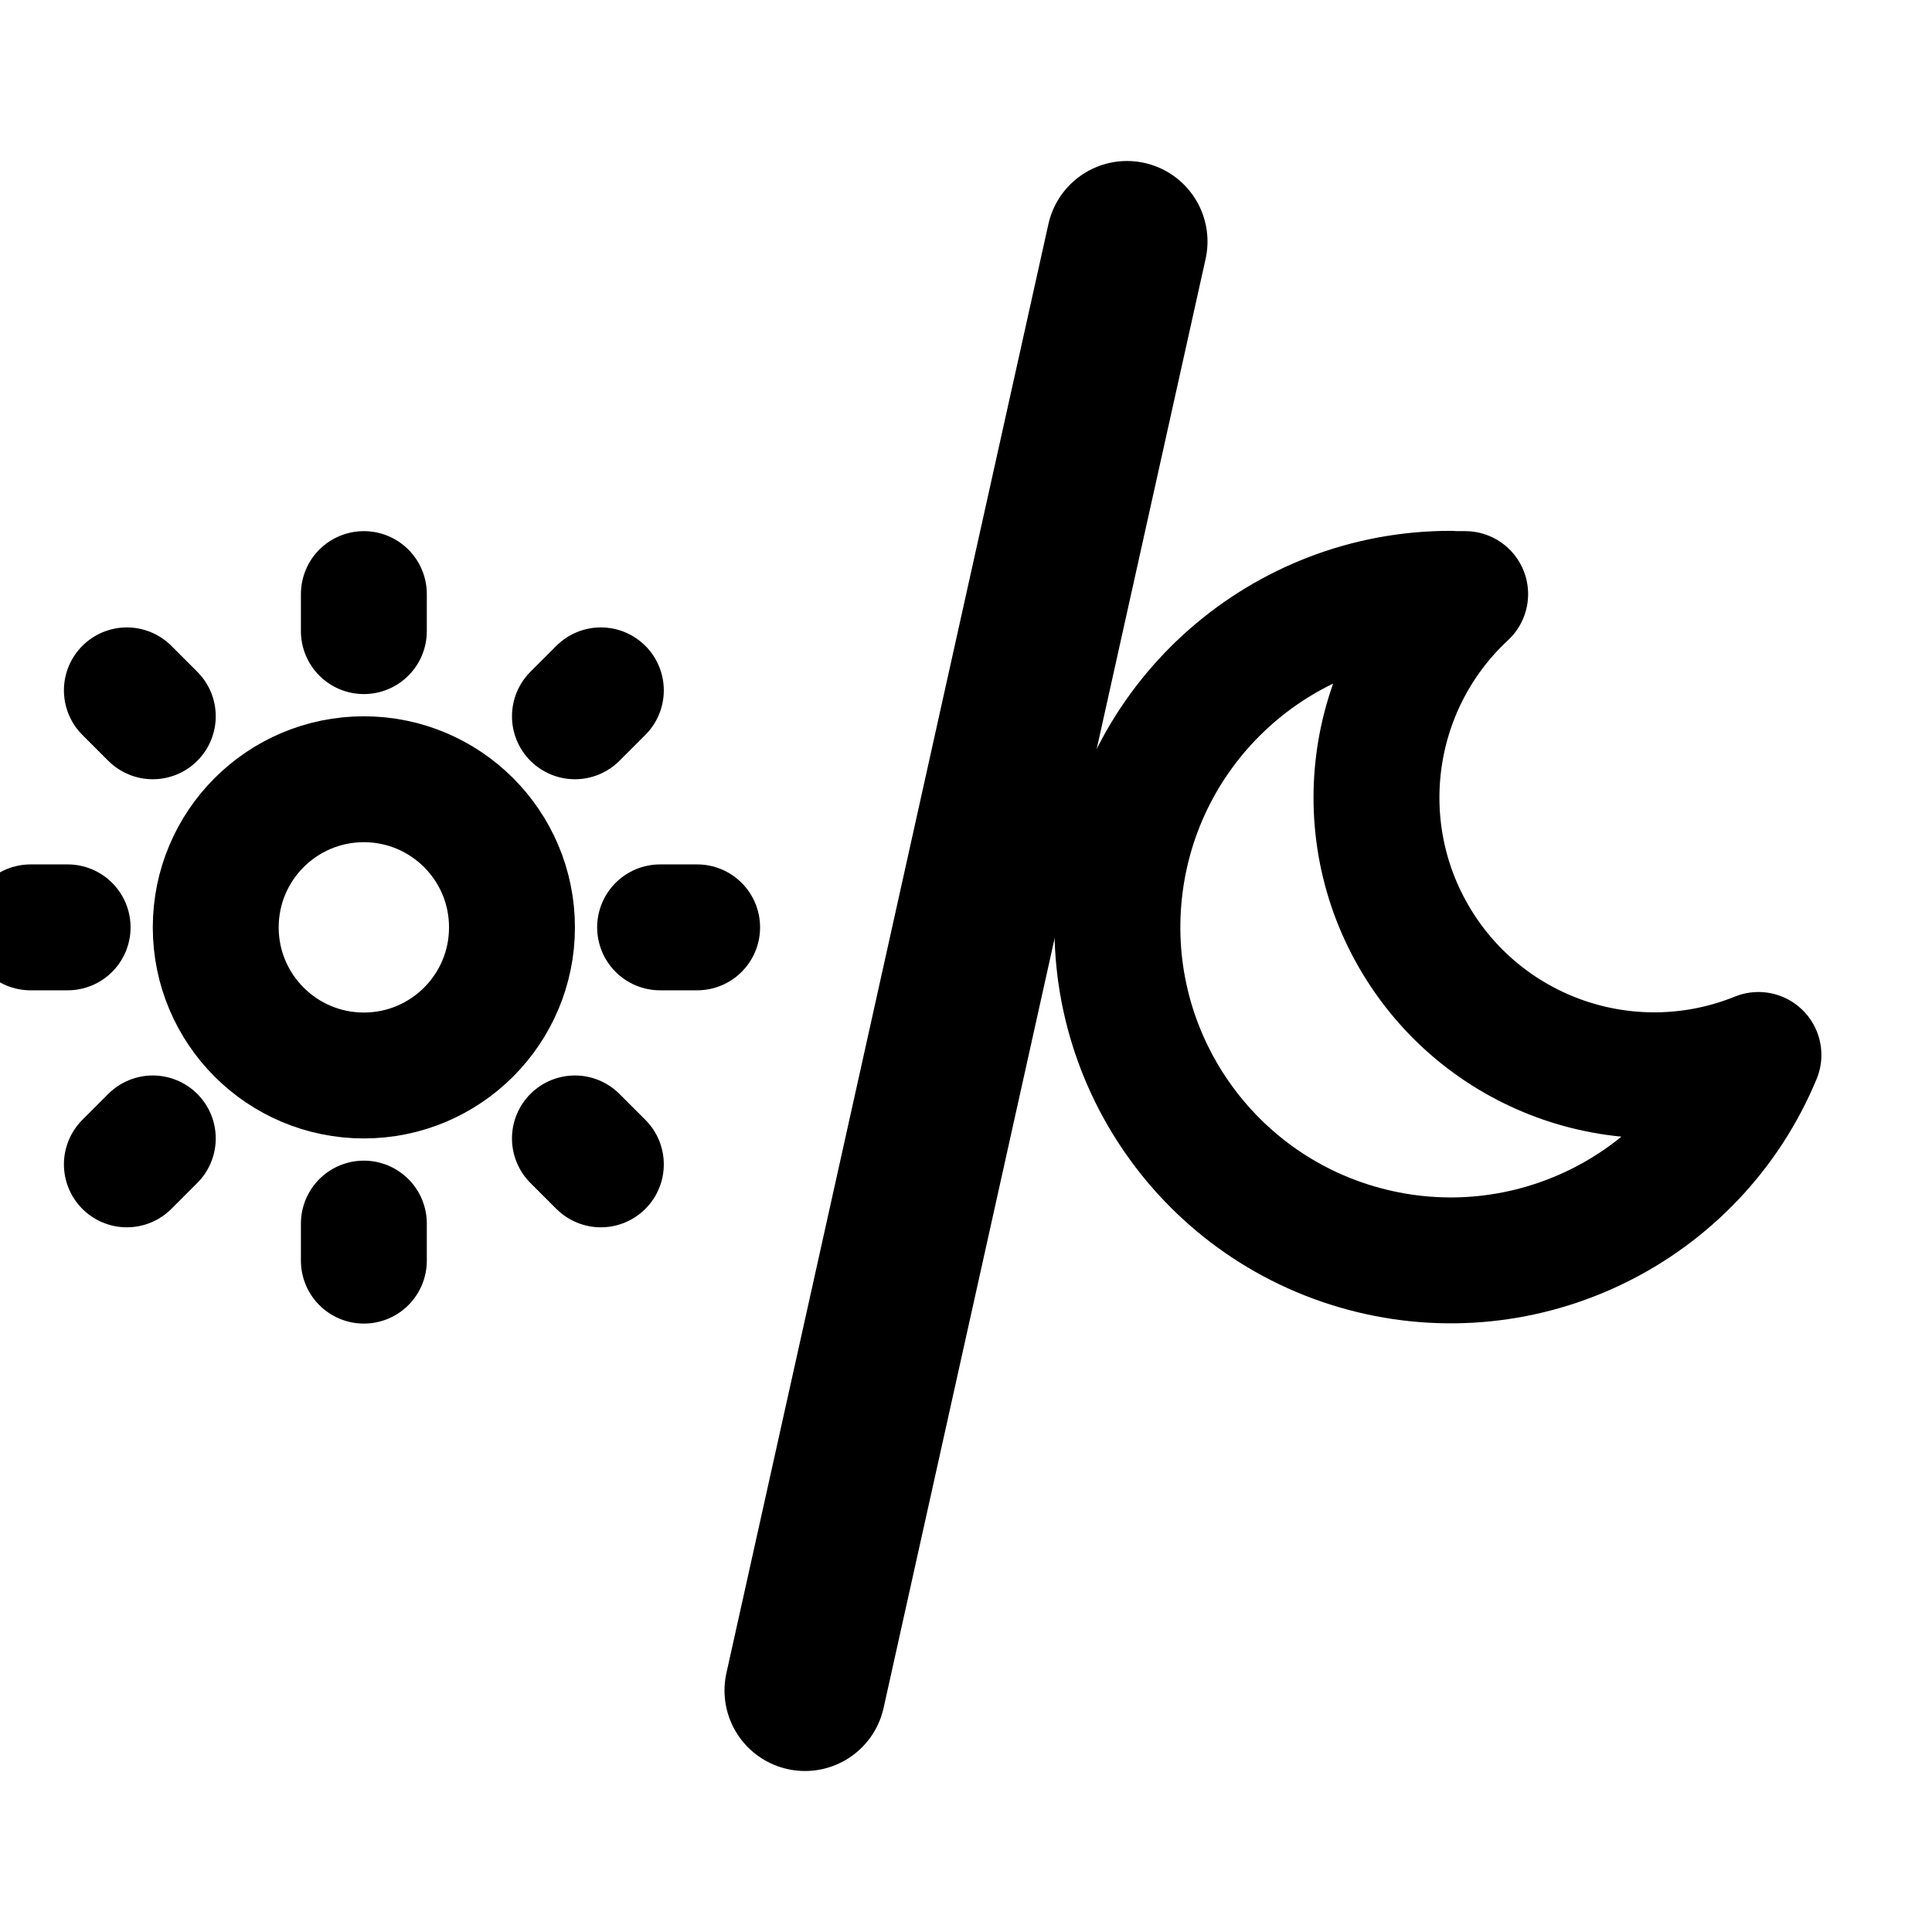
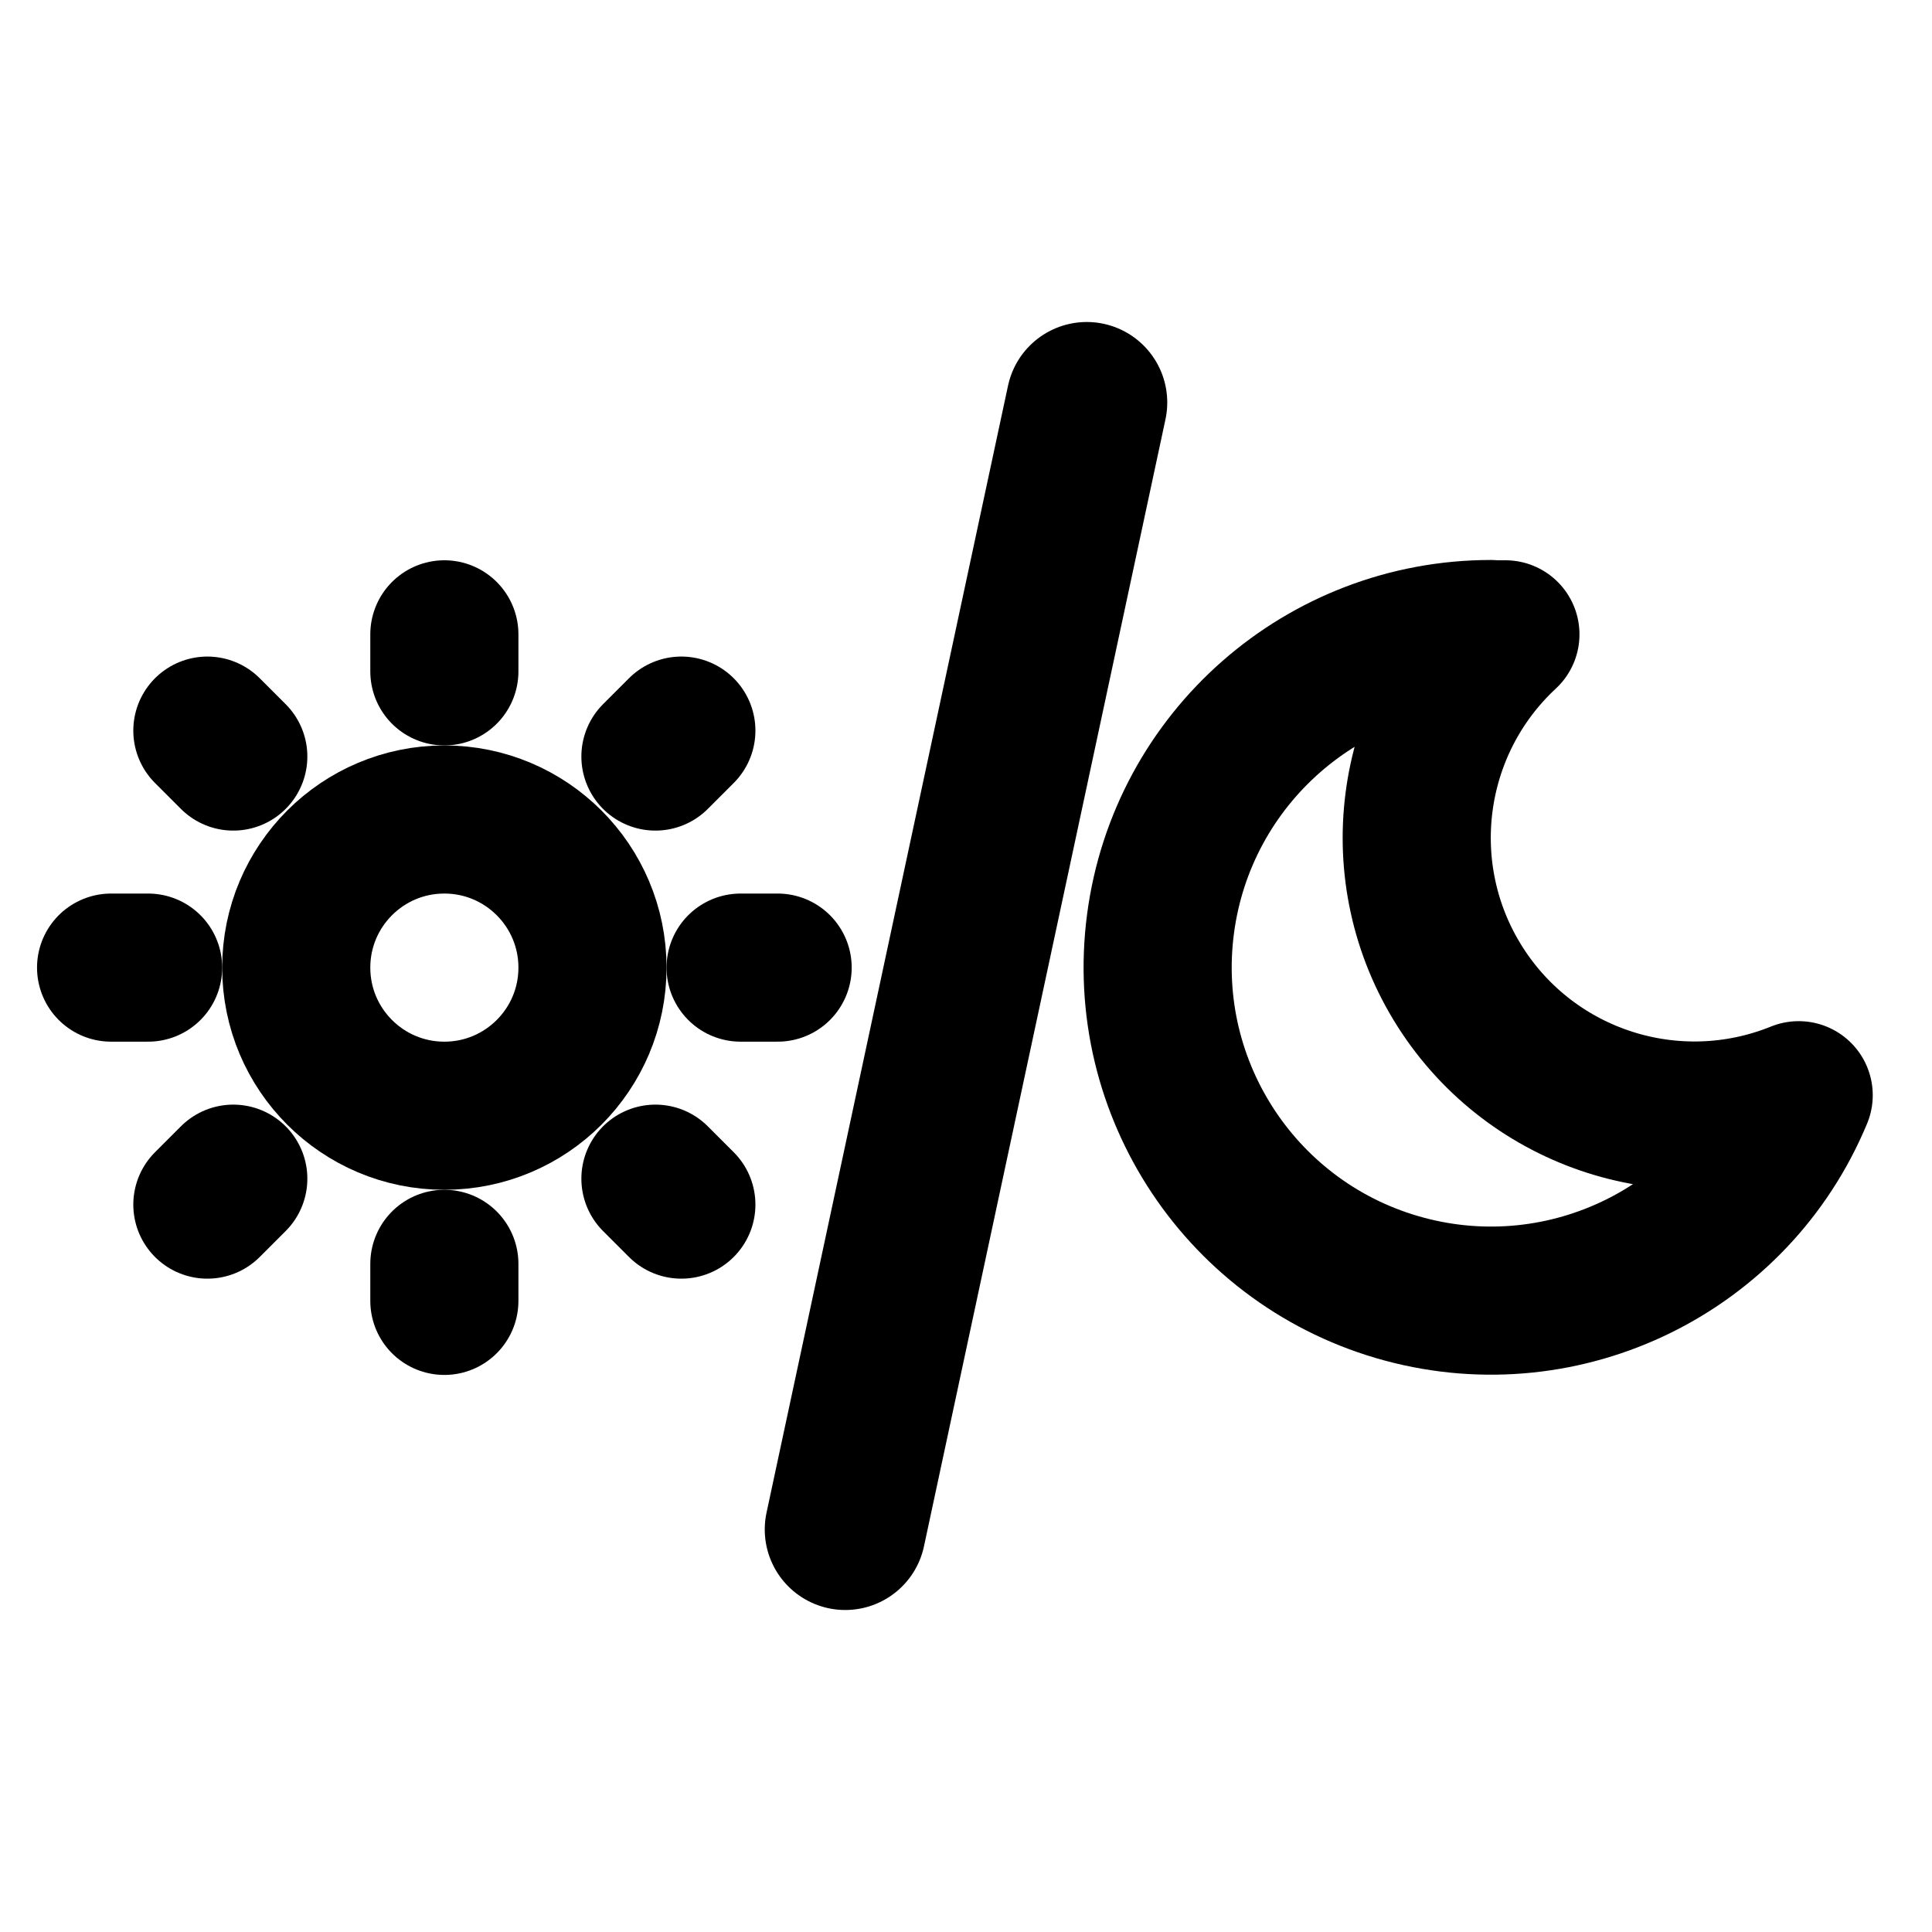
<svg xmlns="http://www.w3.org/2000/svg" width="24" height="24" viewBox="0 0 24 24" fill="none" stroke="currentColor" stroke-width="2" stroke-linecap="round" stroke-linejoin="round" class="icon icon-tabler icon-tabler-sun-moon-split">
  <path stroke="none" d="M0 0h24v24H0z" fill="none" />
-   <path d="M14 3l-4 18" />
-   <g transform="translate(-1 6) scale(0.46)" stroke-width="3.4">
+   <path d="M13.5 5l-3 14" />
+   <g transform="translate(0 6.5) scale(0.46)" stroke-width="4">
    <path d="M8 12a4 4 0 1 0 8 0a4 4 0 1 0 -8 0" />
    <path d="M3 12h1m8 -9v1m8 8h1m-9 8v1m-6.4 -15.4l.7 .7m12.1 -.7l-.7 .7m0 11.4l.7 .7m-12.1 -.7l-.7 .7" />
  </g>
-   <g transform="translate(12.5 6) scale(0.46)" stroke-width="3.4">
+   <g transform="translate(13 6.5) scale(0.46)" stroke-width="4">
    <path d="M12 3c.132 0 .263 0 .393 0a7.5 7.5 0 0 0 7.92 12.446a9 9 0 1 1 -8.313 -12.454l0 .008" />
  </g>
</svg>
